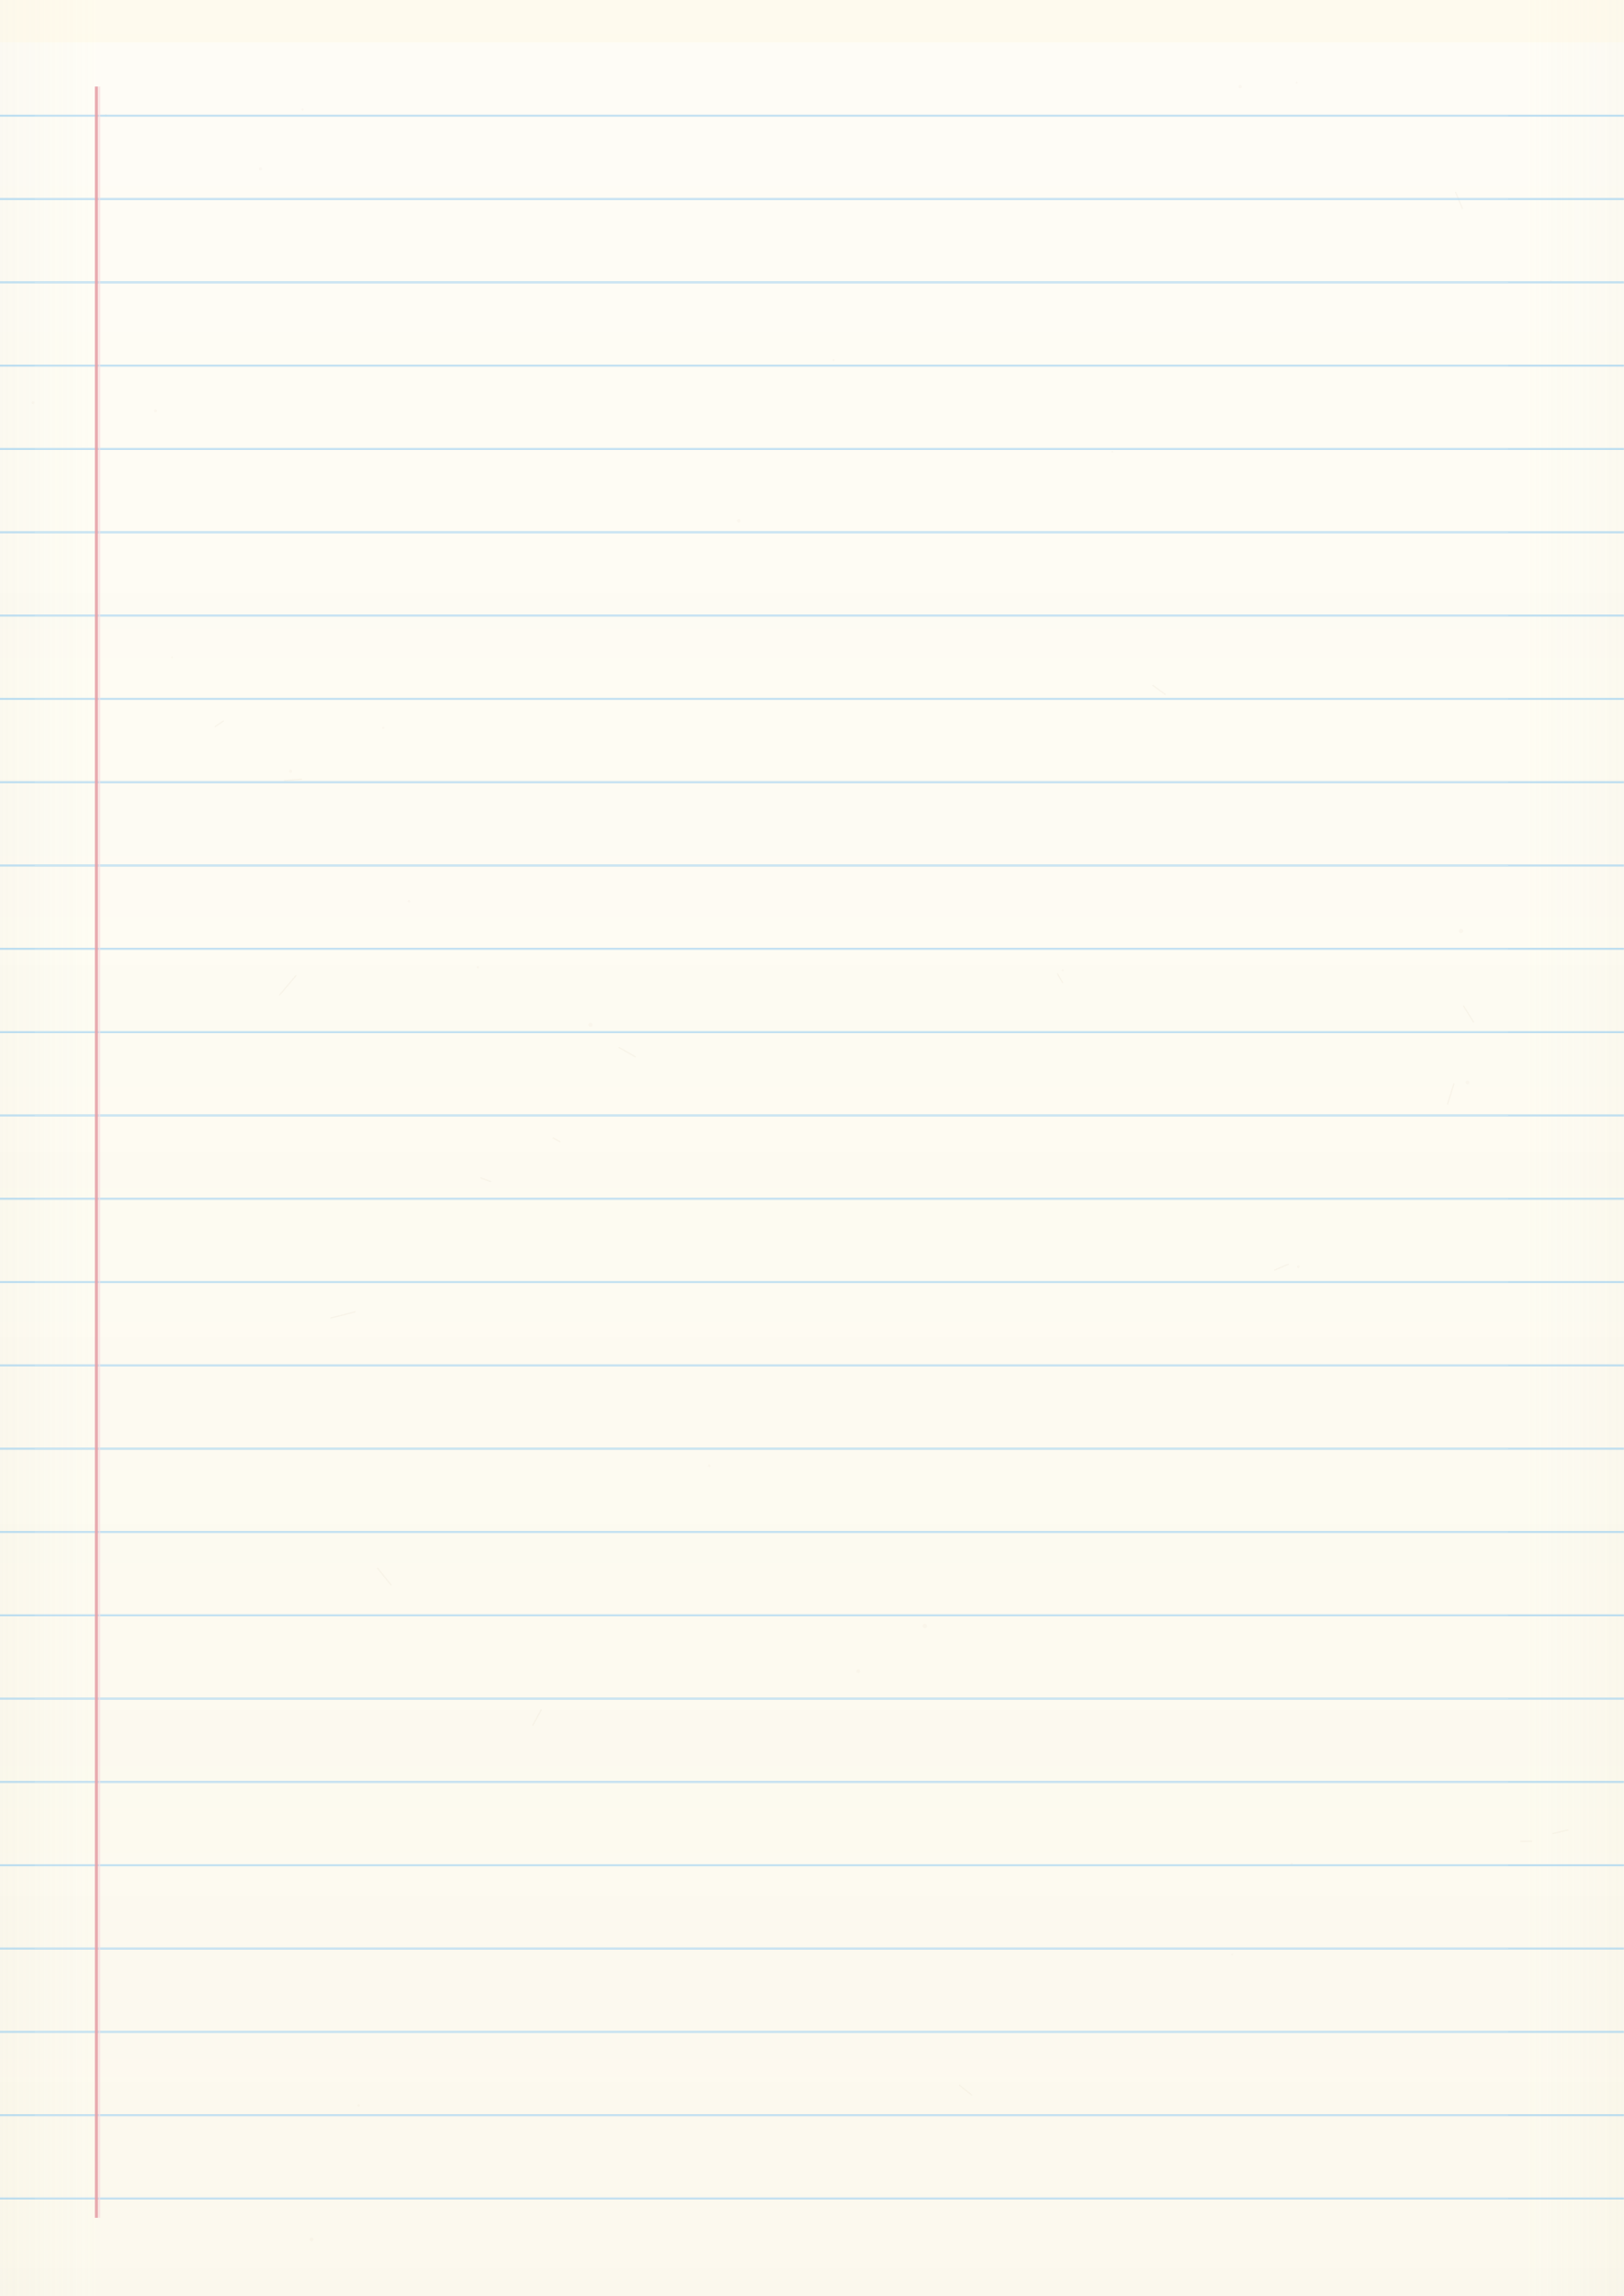
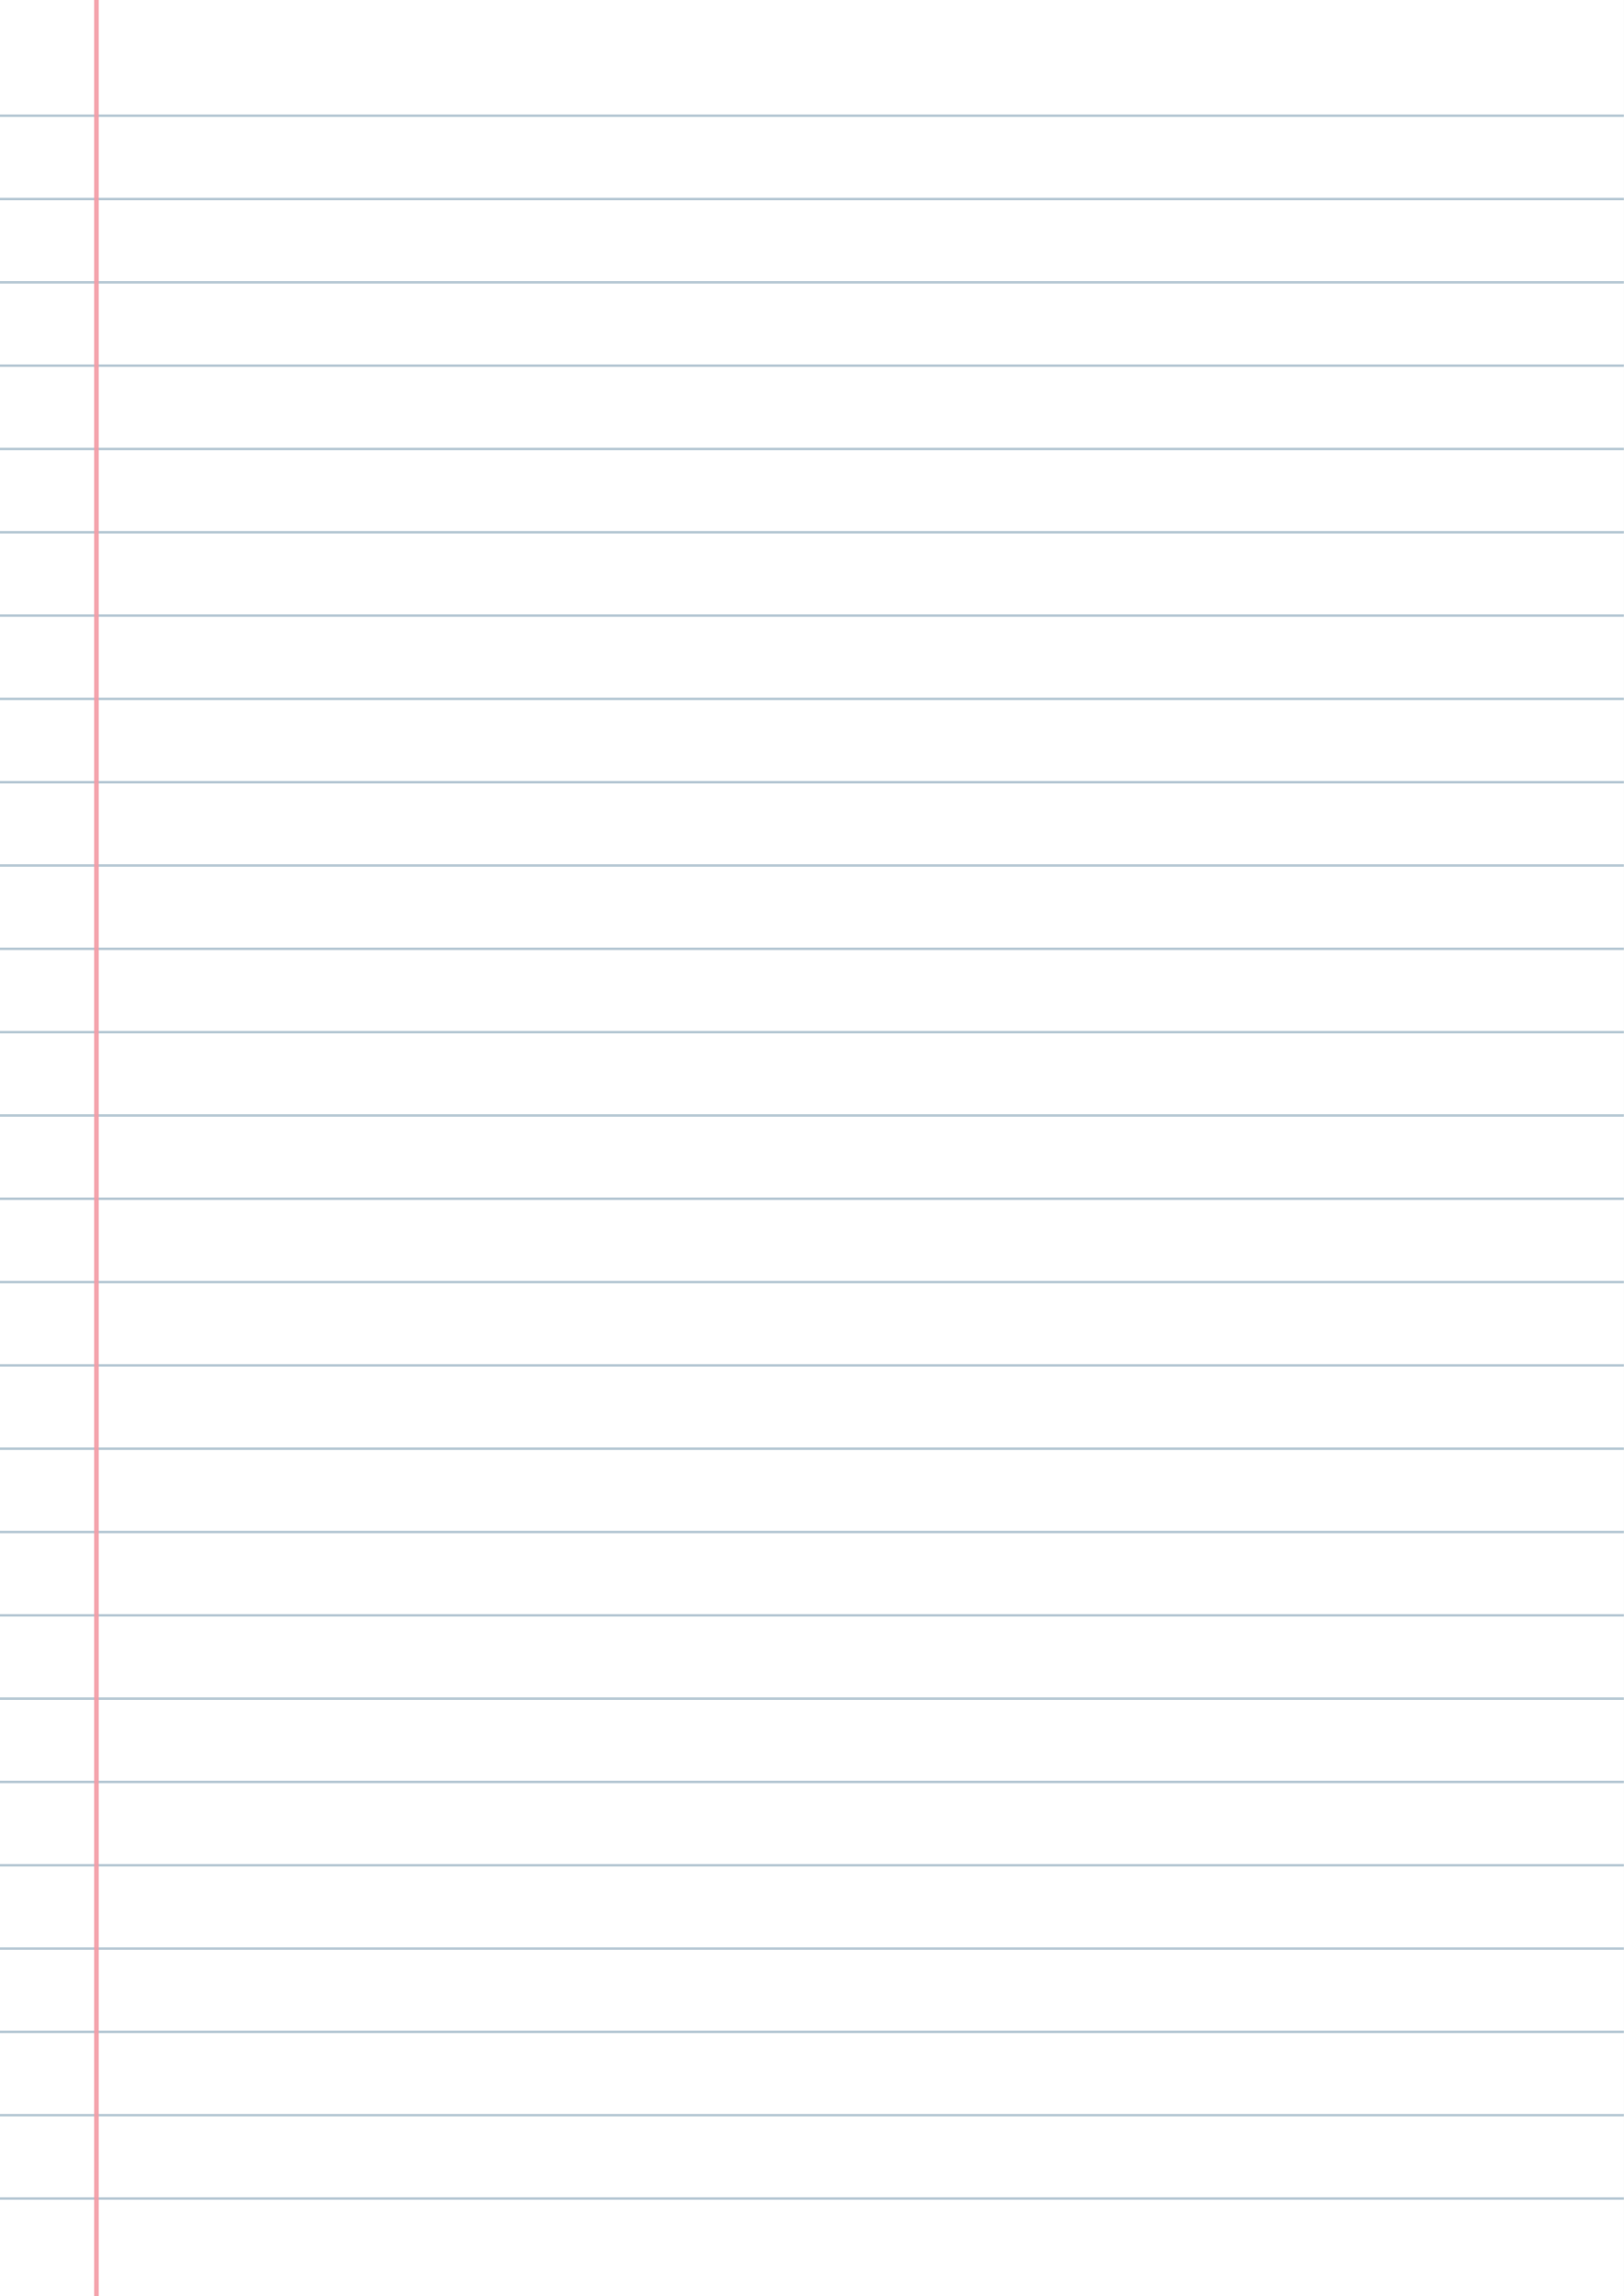
- <svg xmlns="http://www.w3.org/2000/svg" viewBox="0 0 841.89 1190.55" width="841.89" height="1190.55">
-   <defs>
-     <linearGradient id="paper-wash" x1="0" y1="0" x2="0" y2="1">
-       <stop offset="0%" stop-color="#ffffff" stop-opacity="0.38" />
-       <stop offset="18%" stop-color="#ffffff" stop-opacity="0.10" />
-       <stop offset="100%" stop-color="#efe6cf" stop-opacity="0.14" />
-     </linearGradient>
-     <linearGradient id="edge-tone" x1="0" y1="0" x2="1" y2="0">
-       <stop offset="0%" stop-color="#dccfb4" stop-opacity="0.18" />
-       <stop offset="6%" stop-color="#dccfb4" stop-opacity="0.05" />
-       <stop offset="94%" stop-color="#dccfb4" stop-opacity="0.05" />
-       <stop offset="100%" stop-color="#dccfb4" stop-opacity="0.18" />
-     </linearGradient>
-   </defs>
-   <rect width="841.89" height="1190.55" fill="#fffef5" />
-   <rect width="841.89" height="1190.55" fill="url(#paper-wash)" />
-   <rect width="841.89" height="1190.55" fill="url(#edge-tone)" opacity="0.55" />
-   <rect x="0" y="0" width="100%" height="22" fill="#fff7de" opacity="0.35" />
-   <line x1="754.66" y1="99.75" x2="758.15" y2="108.07" stroke="#d4c7ab" stroke-width="0.7" stroke-opacity="0.11" stroke-linecap="round" />
-   <line x1="321.02" y1="543.21" x2="329.38" y2="548" stroke="#d4c7ab" stroke-width="0.7" stroke-opacity="0.11" stroke-linecap="round" />
-   <line x1="156.29" y1="404.03" x2="147.47" y2="404.82" stroke="#d4c7ab" stroke-width="0.7" stroke-opacity="0.11" stroke-linecap="round" />
-   <line x1="794.09" y1="954.72" x2="788.48" y2="954.81" stroke="#d4c7ab" stroke-width="0.7" stroke-opacity="0.11" stroke-linecap="round" />
-   <line x1="812.81" y1="948.94" x2="805.05" y2="950.76" stroke="#d4c7ab" stroke-width="0.7" stroke-opacity="0.11" stroke-linecap="round" />
-   <line x1="758.77" y1="521.63" x2="763.95" y2="529.95" stroke="#d4c7ab" stroke-width="0.7" stroke-opacity="0.11" stroke-linecap="round" />
-   <line x1="280.59" y1="886.67" x2="276.23" y2="894.55" stroke="#d4c7ab" stroke-width="0.7" stroke-opacity="0.11" stroke-linecap="round" />
-   <line x1="548.26" y1="505.01" x2="550.91" y2="509.50" stroke="#d4c7ab" stroke-width="0.7" stroke-opacity="0.11" stroke-linecap="round" />
-   <line x1="286.78" y1="590.04" x2="290.28" y2="591.99" stroke="#d4c7ab" stroke-width="0.7" stroke-opacity="0.11" stroke-linecap="round" />
-   <line x1="153.39" y1="505.96" x2="145.08" y2="515.79" stroke="#d4c7ab" stroke-width="0.7" stroke-opacity="0.11" stroke-linecap="round" />
-   <line x1="597.75" y1="355.45" x2="604.02" y2="360.02" stroke="#d4c7ab" stroke-width="0.7" stroke-opacity="0.11" stroke-linecap="round" />
-   <line x1="184.01" y1="680.24" x2="171.57" y2="683.41" stroke="#d4c7ab" stroke-width="0.7" stroke-opacity="0.11" stroke-linecap="round" />
-   <line x1="753.77" y1="562.01" x2="750.51" y2="572.43" stroke="#d4c7ab" stroke-width="0.7" stroke-opacity="0.11" stroke-linecap="round" />
-   <line x1="497.43" y1="1081.27" x2="503.73" y2="1086.33" stroke="#d4c7ab" stroke-width="0.7" stroke-opacity="0.11" stroke-linecap="round" />
-   <line x1="195.74" y1="813.18" x2="202.77" y2="821.86" stroke="#d4c7ab" stroke-width="0.7" stroke-opacity="0.11" stroke-linecap="round" />
-   <line x1="249.37" y1="610.83" x2="254.31" y2="612.69" stroke="#d4c7ab" stroke-width="0.7" stroke-opacity="0.11" stroke-linecap="round" />
-   <line x1="115.78" y1="373.91" x2="111.59" y2="376.72" stroke="#d4c7ab" stroke-width="0.7" stroke-opacity="0.11" stroke-linecap="round" />
-   <line x1="667.85" y1="655.59" x2="660.81" y2="658.56" stroke="#d4c7ab" stroke-width="0.7" stroke-opacity="0.11" stroke-linecap="round" />
-   <circle cx="150.66" cy="399.96" r="0.83" fill="#d4c7ab" fill-opacity="0.08" />
-   <circle cx="161.54" cy="1161.22" r="1.02" fill="#d4c7ab" fill-opacity="0.08" />
-   <circle cx="367.76" cy="760.07" r="0.68" fill="#d4c7ab" fill-opacity="0.08" />
-   <circle cx="550.97" cy="503.08" r="0.55" fill="#d4c7ab" fill-opacity="0.08" />
-   <circle cx="17.09" cy="208.86" r="0.74" fill="#d4c7ab" fill-opacity="0.08" />
-   <circle cx="247.75" cy="501.60" r="0.59" fill="#d4c7ab" fill-opacity="0.08" />
-   <circle cx="760.85" cy="561.30" r="0.99" fill="#d4c7ab" fill-opacity="0.08" />
-   <circle cx="383.03" cy="270.03" r="0.94" fill="#d4c7ab" fill-opacity="0.08" />
-   <circle cx="432.18" cy="186.71" r="0.53" fill="#d4c7ab" fill-opacity="0.08" />
-   <circle cx="673.11" cy="656.87" r="0.73" fill="#d4c7ab" fill-opacity="0.08" />
-   <circle cx="198.68" cy="377.37" r="0.57" fill="#d4c7ab" fill-opacity="0.08" />
-   <circle cx="672.22" cy="42.86" r="0.51" fill="#d4c7ab" fill-opacity="0.08" />
-   <circle cx="212" cy="467.35" r="0.68" fill="#d4c7ab" fill-opacity="0.08" />
-   <circle cx="156.87" cy="56.83" r="0.58" fill="#d4c7ab" fill-opacity="0.08" />
-   <circle cx="576.74" cy="234.29" r="0.48" fill="#d4c7ab" fill-opacity="0.08" />
-   <circle cx="89.20" cy="340.83" r="0.52" fill="#d4c7ab" fill-opacity="0.08" />
-   <circle cx="306.15" cy="531.43" r="1.10" fill="#d4c7ab" fill-opacity="0.08" />
-   <circle cx="444.97" cy="866.56" r="1" fill="#d4c7ab" fill-opacity="0.08" />
-   <circle cx="135.04" cy="87.56" r="0.79" fill="#d4c7ab" fill-opacity="0.08" />
-   <circle cx="80.64" cy="213.01" r="0.80" fill="#d4c7ab" fill-opacity="0.08" />
-   <circle cx="479.46" cy="843.14" r="1.11" fill="#d4c7ab" fill-opacity="0.08" />
-   <circle cx="54.88" cy="59.80" r="0.80" fill="#d4c7ab" fill-opacity="0.08" />
-   <circle cx="757.47" cy="482.80" r="1.15" fill="#d4c7ab" fill-opacity="0.08" />
-   <circle cx="803.97" cy="145.71" r="0.45" fill="#d4c7ab" fill-opacity="0.08" />
-   <circle cx="185.97" cy="1091.73" r="0.64" fill="#d4c7ab" fill-opacity="0.08" />
-   <circle cx="642.93" cy="44.91" r="0.85" fill="#d4c7ab" fill-opacity="0.08" />
-   <circle cx="669.72" cy="966.55" r="0.59" fill="#d4c7ab" fill-opacity="0.08" />
-   <circle cx="638.75" cy="1013.48" r="0.51" fill="#d4c7ab" fill-opacity="0.08" />
-   <line x1="0" y1="60" x2="841.89" y2="60" stroke="#a8d4f0" stroke-width="1.1" stroke-opacity="0.72" />
-   <line x1="18" y1="60" x2="781.89" y2="60" stroke="#ffffff" stroke-width="0.55" stroke-opacity="0.16" />
-   <line x1="0" y1="103.20" x2="841.89" y2="103.20" stroke="#a8d4f0" stroke-width="1.1" stroke-opacity="0.72" />
-   <line x1="18" y1="103.20" x2="781.89" y2="103.20" stroke="#ffffff" stroke-width="0.55" stroke-opacity="0.16" />
-   <line x1="0" y1="146.40" x2="841.89" y2="146.40" stroke="#a8d4f0" stroke-width="1.1" stroke-opacity="0.72" />
-   <line x1="18" y1="146.40" x2="781.89" y2="146.40" stroke="#ffffff" stroke-width="0.55" stroke-opacity="0.16" />
-   <line x1="0" y1="189.60" x2="841.89" y2="189.60" stroke="#a8d4f0" stroke-width="1.1" stroke-opacity="0.72" />
-   <line x1="18" y1="189.60" x2="781.89" y2="189.60" stroke="#ffffff" stroke-width="0.55" stroke-opacity="0.16" />
-   <line x1="0" y1="232.80" x2="841.89" y2="232.80" stroke="#a8d4f0" stroke-width="1.1" stroke-opacity="0.72" />
-   <line x1="18" y1="232.80" x2="781.89" y2="232.80" stroke="#ffffff" stroke-width="0.55" stroke-opacity="0.16" />
-   <line x1="0" y1="276" x2="841.89" y2="276" stroke="#a8d4f0" stroke-width="1.1" stroke-opacity="0.72" />
-   <line x1="18" y1="276" x2="781.89" y2="276" stroke="#ffffff" stroke-width="0.55" stroke-opacity="0.16" />
-   <line x1="0" y1="319.20" x2="841.89" y2="319.20" stroke="#a8d4f0" stroke-width="1.1" stroke-opacity="0.72" />
-   <line x1="18" y1="319.20" x2="781.89" y2="319.20" stroke="#ffffff" stroke-width="0.55" stroke-opacity="0.16" />
-   <line x1="0" y1="362.40" x2="841.89" y2="362.40" stroke="#a8d4f0" stroke-width="1.1" stroke-opacity="0.72" />
-   <line x1="18" y1="362.40" x2="781.89" y2="362.40" stroke="#ffffff" stroke-width="0.55" stroke-opacity="0.16" />
-   <line x1="0" y1="405.60" x2="841.89" y2="405.60" stroke="#a8d4f0" stroke-width="1.1" stroke-opacity="0.72" />
-   <line x1="18" y1="405.60" x2="781.89" y2="405.60" stroke="#ffffff" stroke-width="0.55" stroke-opacity="0.16" />
-   <line x1="0" y1="448.80" x2="841.89" y2="448.80" stroke="#a8d4f0" stroke-width="1.1" stroke-opacity="0.72" />
-   <line x1="18" y1="448.80" x2="781.89" y2="448.80" stroke="#ffffff" stroke-width="0.55" stroke-opacity="0.16" />
-   <line x1="0" y1="492" x2="841.89" y2="492" stroke="#a8d4f0" stroke-width="1.1" stroke-opacity="0.72" />
-   <line x1="18" y1="492" x2="781.89" y2="492" stroke="#ffffff" stroke-width="0.55" stroke-opacity="0.16" />
-   <line x1="0" y1="535.20" x2="841.89" y2="535.20" stroke="#a8d4f0" stroke-width="1.1" stroke-opacity="0.72" />
-   <line x1="18" y1="535.20" x2="781.89" y2="535.20" stroke="#ffffff" stroke-width="0.55" stroke-opacity="0.16" />
-   <line x1="0" y1="578.40" x2="841.89" y2="578.40" stroke="#a8d4f0" stroke-width="1.1" stroke-opacity="0.72" />
-   <line x1="18" y1="578.40" x2="781.89" y2="578.40" stroke="#ffffff" stroke-width="0.55" stroke-opacity="0.16" />
-   <line x1="0" y1="621.60" x2="841.89" y2="621.60" stroke="#a8d4f0" stroke-width="1.1" stroke-opacity="0.72" />
-   <line x1="18" y1="621.60" x2="781.89" y2="621.60" stroke="#ffffff" stroke-width="0.55" stroke-opacity="0.16" />
-   <line x1="0" y1="664.80" x2="841.89" y2="664.80" stroke="#a8d4f0" stroke-width="1.1" stroke-opacity="0.72" />
-   <line x1="18" y1="664.80" x2="781.89" y2="664.80" stroke="#ffffff" stroke-width="0.55" stroke-opacity="0.16" />
-   <line x1="0" y1="708" x2="841.89" y2="708" stroke="#a8d4f0" stroke-width="1.1" stroke-opacity="0.72" />
-   <line x1="18" y1="708" x2="781.89" y2="708" stroke="#ffffff" stroke-width="0.55" stroke-opacity="0.16" />
-   <line x1="0" y1="751.20" x2="841.89" y2="751.20" stroke="#a8d4f0" stroke-width="1.1" stroke-opacity="0.72" />
-   <line x1="18" y1="751.20" x2="781.89" y2="751.20" stroke="#ffffff" stroke-width="0.55" stroke-opacity="0.16" />
-   <line x1="0" y1="794.40" x2="841.89" y2="794.40" stroke="#a8d4f0" stroke-width="1.1" stroke-opacity="0.72" />
-   <line x1="18" y1="794.40" x2="781.89" y2="794.40" stroke="#ffffff" stroke-width="0.55" stroke-opacity="0.16" />
-   <line x1="0" y1="837.60" x2="841.89" y2="837.60" stroke="#a8d4f0" stroke-width="1.1" stroke-opacity="0.72" />
-   <line x1="18" y1="837.60" x2="781.89" y2="837.60" stroke="#ffffff" stroke-width="0.55" stroke-opacity="0.16" />
-   <line x1="0" y1="880.80" x2="841.89" y2="880.80" stroke="#a8d4f0" stroke-width="1.1" stroke-opacity="0.72" />
-   <line x1="18" y1="880.80" x2="781.89" y2="880.80" stroke="#ffffff" stroke-width="0.55" stroke-opacity="0.16" />
-   <line x1="0" y1="924" x2="841.89" y2="924" stroke="#a8d4f0" stroke-width="1.1" stroke-opacity="0.72" />
-   <line x1="18" y1="924" x2="781.89" y2="924" stroke="#ffffff" stroke-width="0.55" stroke-opacity="0.16" />
-   <line x1="0" y1="967.20" x2="841.89" y2="967.20" stroke="#a8d4f0" stroke-width="1.1" stroke-opacity="0.72" />
-   <line x1="18" y1="967.20" x2="781.89" y2="967.20" stroke="#ffffff" stroke-width="0.55" stroke-opacity="0.16" />
-   <line x1="0" y1="1010.40" x2="841.89" y2="1010.40" stroke="#a8d4f0" stroke-width="1.1" stroke-opacity="0.72" />
-   <line x1="18" y1="1010.40" x2="781.89" y2="1010.40" stroke="#ffffff" stroke-width="0.55" stroke-opacity="0.16" />
-   <line x1="0" y1="1053.60" x2="841.89" y2="1053.60" stroke="#a8d4f0" stroke-width="1.1" stroke-opacity="0.72" />
-   <line x1="18" y1="1053.60" x2="781.89" y2="1053.60" stroke="#ffffff" stroke-width="0.55" stroke-opacity="0.16" />
-   <line x1="0" y1="1096.80" x2="841.89" y2="1096.80" stroke="#a8d4f0" stroke-width="1.1" stroke-opacity="0.72" />
-   <line x1="18" y1="1096.80" x2="781.89" y2="1096.80" stroke="#ffffff" stroke-width="0.55" stroke-opacity="0.16" />
-   <line x1="0" y1="1140" x2="841.89" y2="1140" stroke="#a8d4f0" stroke-width="1.1" stroke-opacity="0.72" />
-   <line x1="18" y1="1140" x2="781.89" y2="1140" stroke="#ffffff" stroke-width="0.55" stroke-opacity="0.16" />
-   <line x1="50" y1="44.88" x2="50" y2="1149.99" stroke="#e6a1a8" stroke-width="1.6" stroke-opacity="0.9" />
-   <line x1="51.60" y1="44.88" x2="51.60" y2="1149.99" stroke="#f7d9dd" stroke-width="0.8" stroke-opacity="0.7" />
+ <svg xmlns="http://www.w3.org/2000/svg" viewBox="0 0 841.89 1190.55" width="841.89" height="1190.55" shape-rendering="geometricPrecision">
+   <rect width="841.89" height="1190.55" fill="#ffffff" />
+   <line x1="0" y1="60" x2="841.89" y2="60" stroke="#a9becd" stroke-width="1.30" stroke-opacity="0.85" />
+   <line x1="0" y1="103.20" x2="841.89" y2="103.20" stroke="#a9becd" stroke-width="1.30" stroke-opacity="0.85" />
+   <line x1="0" y1="146.40" x2="841.89" y2="146.40" stroke="#a9becd" stroke-width="1.30" stroke-opacity="0.85" />
+   <line x1="0" y1="189.60" x2="841.89" y2="189.60" stroke="#a9becd" stroke-width="1.30" stroke-opacity="0.85" />
+   <line x1="0" y1="232.80" x2="841.89" y2="232.80" stroke="#a9becd" stroke-width="1.30" stroke-opacity="0.85" />
+   <line x1="0" y1="276" x2="841.89" y2="276" stroke="#a9becd" stroke-width="1.30" stroke-opacity="0.85" />
+   <line x1="0" y1="319.20" x2="841.89" y2="319.20" stroke="#a9becd" stroke-width="1.30" stroke-opacity="0.85" />
+   <line x1="0" y1="362.40" x2="841.89" y2="362.40" stroke="#a9becd" stroke-width="1.30" stroke-opacity="0.85" />
+   <line x1="0" y1="405.60" x2="841.89" y2="405.60" stroke="#a9becd" stroke-width="1.30" stroke-opacity="0.85" />
+   <line x1="0" y1="448.80" x2="841.89" y2="448.80" stroke="#a9becd" stroke-width="1.30" stroke-opacity="0.85" />
+   <line x1="0" y1="492" x2="841.89" y2="492" stroke="#a9becd" stroke-width="1.30" stroke-opacity="0.85" />
+   <line x1="0" y1="535.20" x2="841.89" y2="535.20" stroke="#a9becd" stroke-width="1.30" stroke-opacity="0.85" />
+   <line x1="0" y1="578.40" x2="841.89" y2="578.40" stroke="#a9becd" stroke-width="1.30" stroke-opacity="0.85" />
+   <line x1="0" y1="621.60" x2="841.89" y2="621.60" stroke="#a9becd" stroke-width="1.30" stroke-opacity="0.85" />
+   <line x1="0" y1="664.80" x2="841.89" y2="664.80" stroke="#a9becd" stroke-width="1.30" stroke-opacity="0.85" />
+   <line x1="0" y1="708" x2="841.89" y2="708" stroke="#a9becd" stroke-width="1.30" stroke-opacity="0.85" />
+   <line x1="0" y1="751.20" x2="841.89" y2="751.20" stroke="#a9becd" stroke-width="1.30" stroke-opacity="0.85" />
+   <line x1="0" y1="794.40" x2="841.89" y2="794.40" stroke="#a9becd" stroke-width="1.30" stroke-opacity="0.85" />
+   <line x1="0" y1="837.60" x2="841.89" y2="837.60" stroke="#a9becd" stroke-width="1.30" stroke-opacity="0.85" />
+   <line x1="0" y1="880.80" x2="841.89" y2="880.80" stroke="#a9becd" stroke-width="1.30" stroke-opacity="0.85" />
+   <line x1="0" y1="924" x2="841.89" y2="924" stroke="#a9becd" stroke-width="1.30" stroke-opacity="0.85" />
+   <line x1="0" y1="967.20" x2="841.89" y2="967.20" stroke="#a9becd" stroke-width="1.30" stroke-opacity="0.85" />
+   <line x1="0" y1="1010.40" x2="841.89" y2="1010.40" stroke="#a9becd" stroke-width="1.30" stroke-opacity="0.85" />
+   <line x1="0" y1="1053.60" x2="841.89" y2="1053.60" stroke="#a9becd" stroke-width="1.30" stroke-opacity="0.85" />
+   <line x1="0" y1="1096.80" x2="841.89" y2="1096.80" stroke="#a9becd" stroke-width="1.30" stroke-opacity="0.85" />
+   <line x1="0" y1="1140" x2="841.89" y2="1140" stroke="#a9becd" stroke-width="1.30" stroke-opacity="0.85" />
+   <line x1="50" y1="0" x2="50" y2="1190.55" stroke="#f39ca6" stroke-width="2.38" stroke-opacity="0.92" />
</svg>
